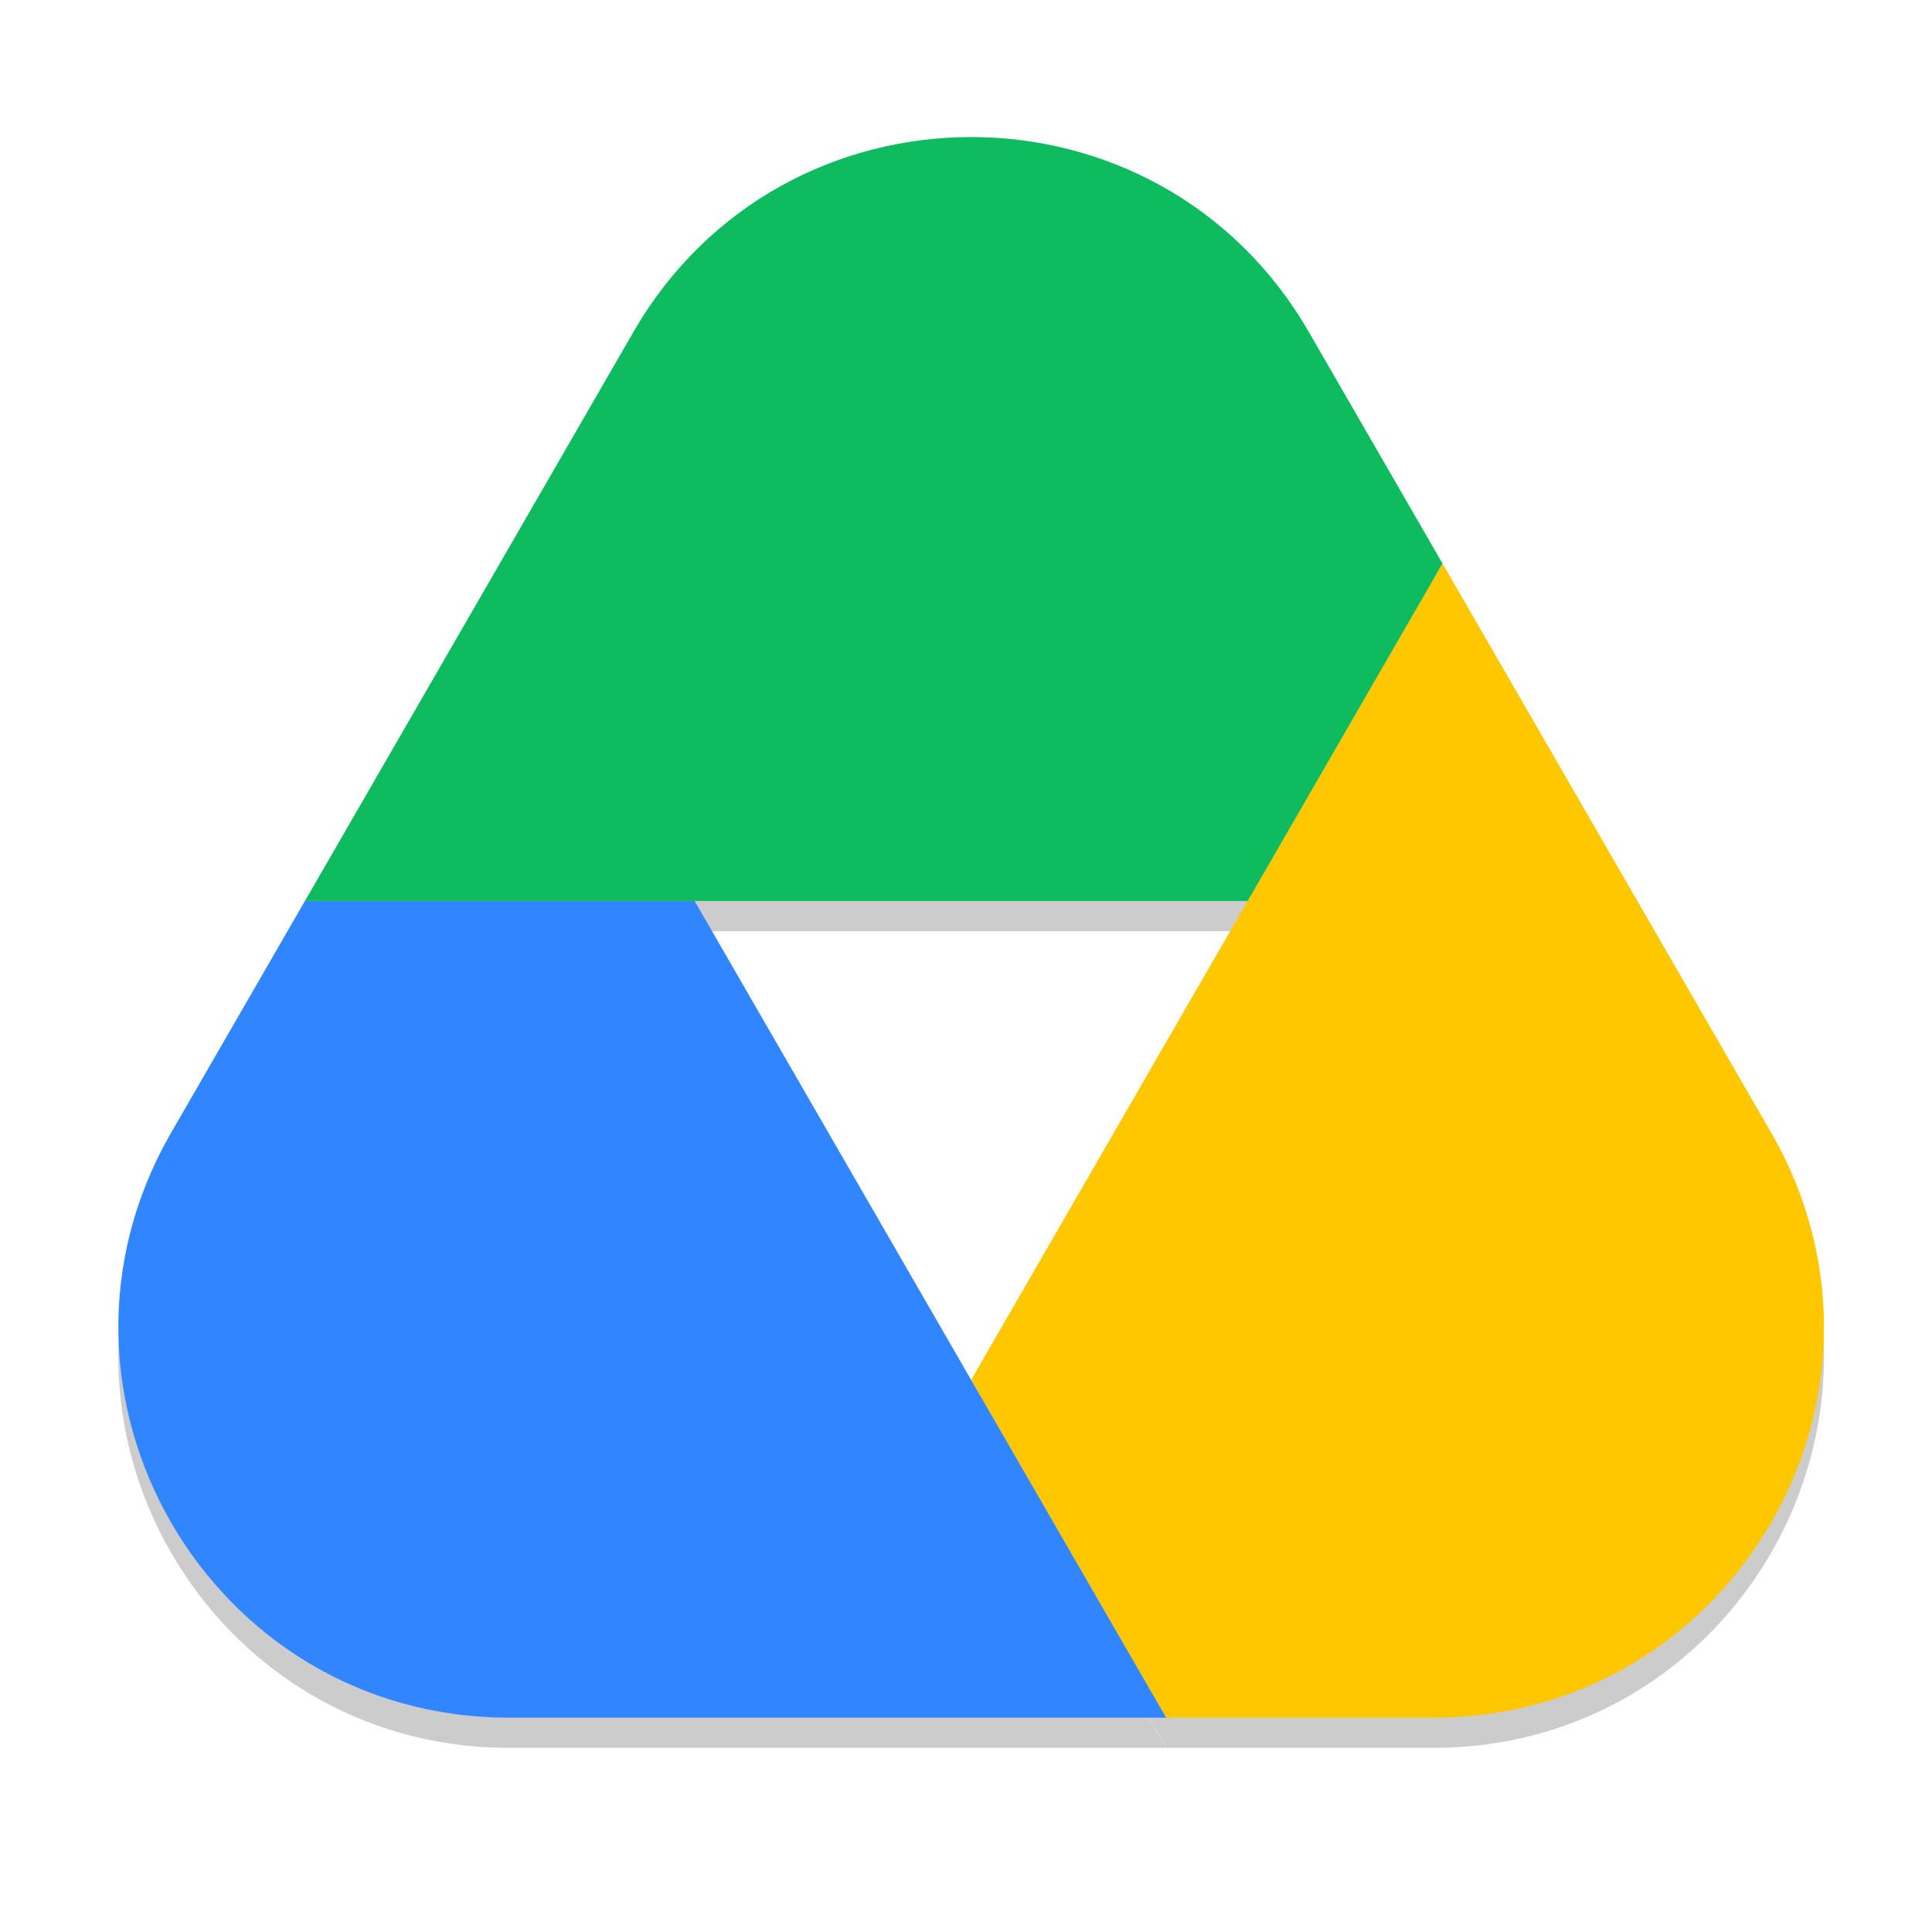
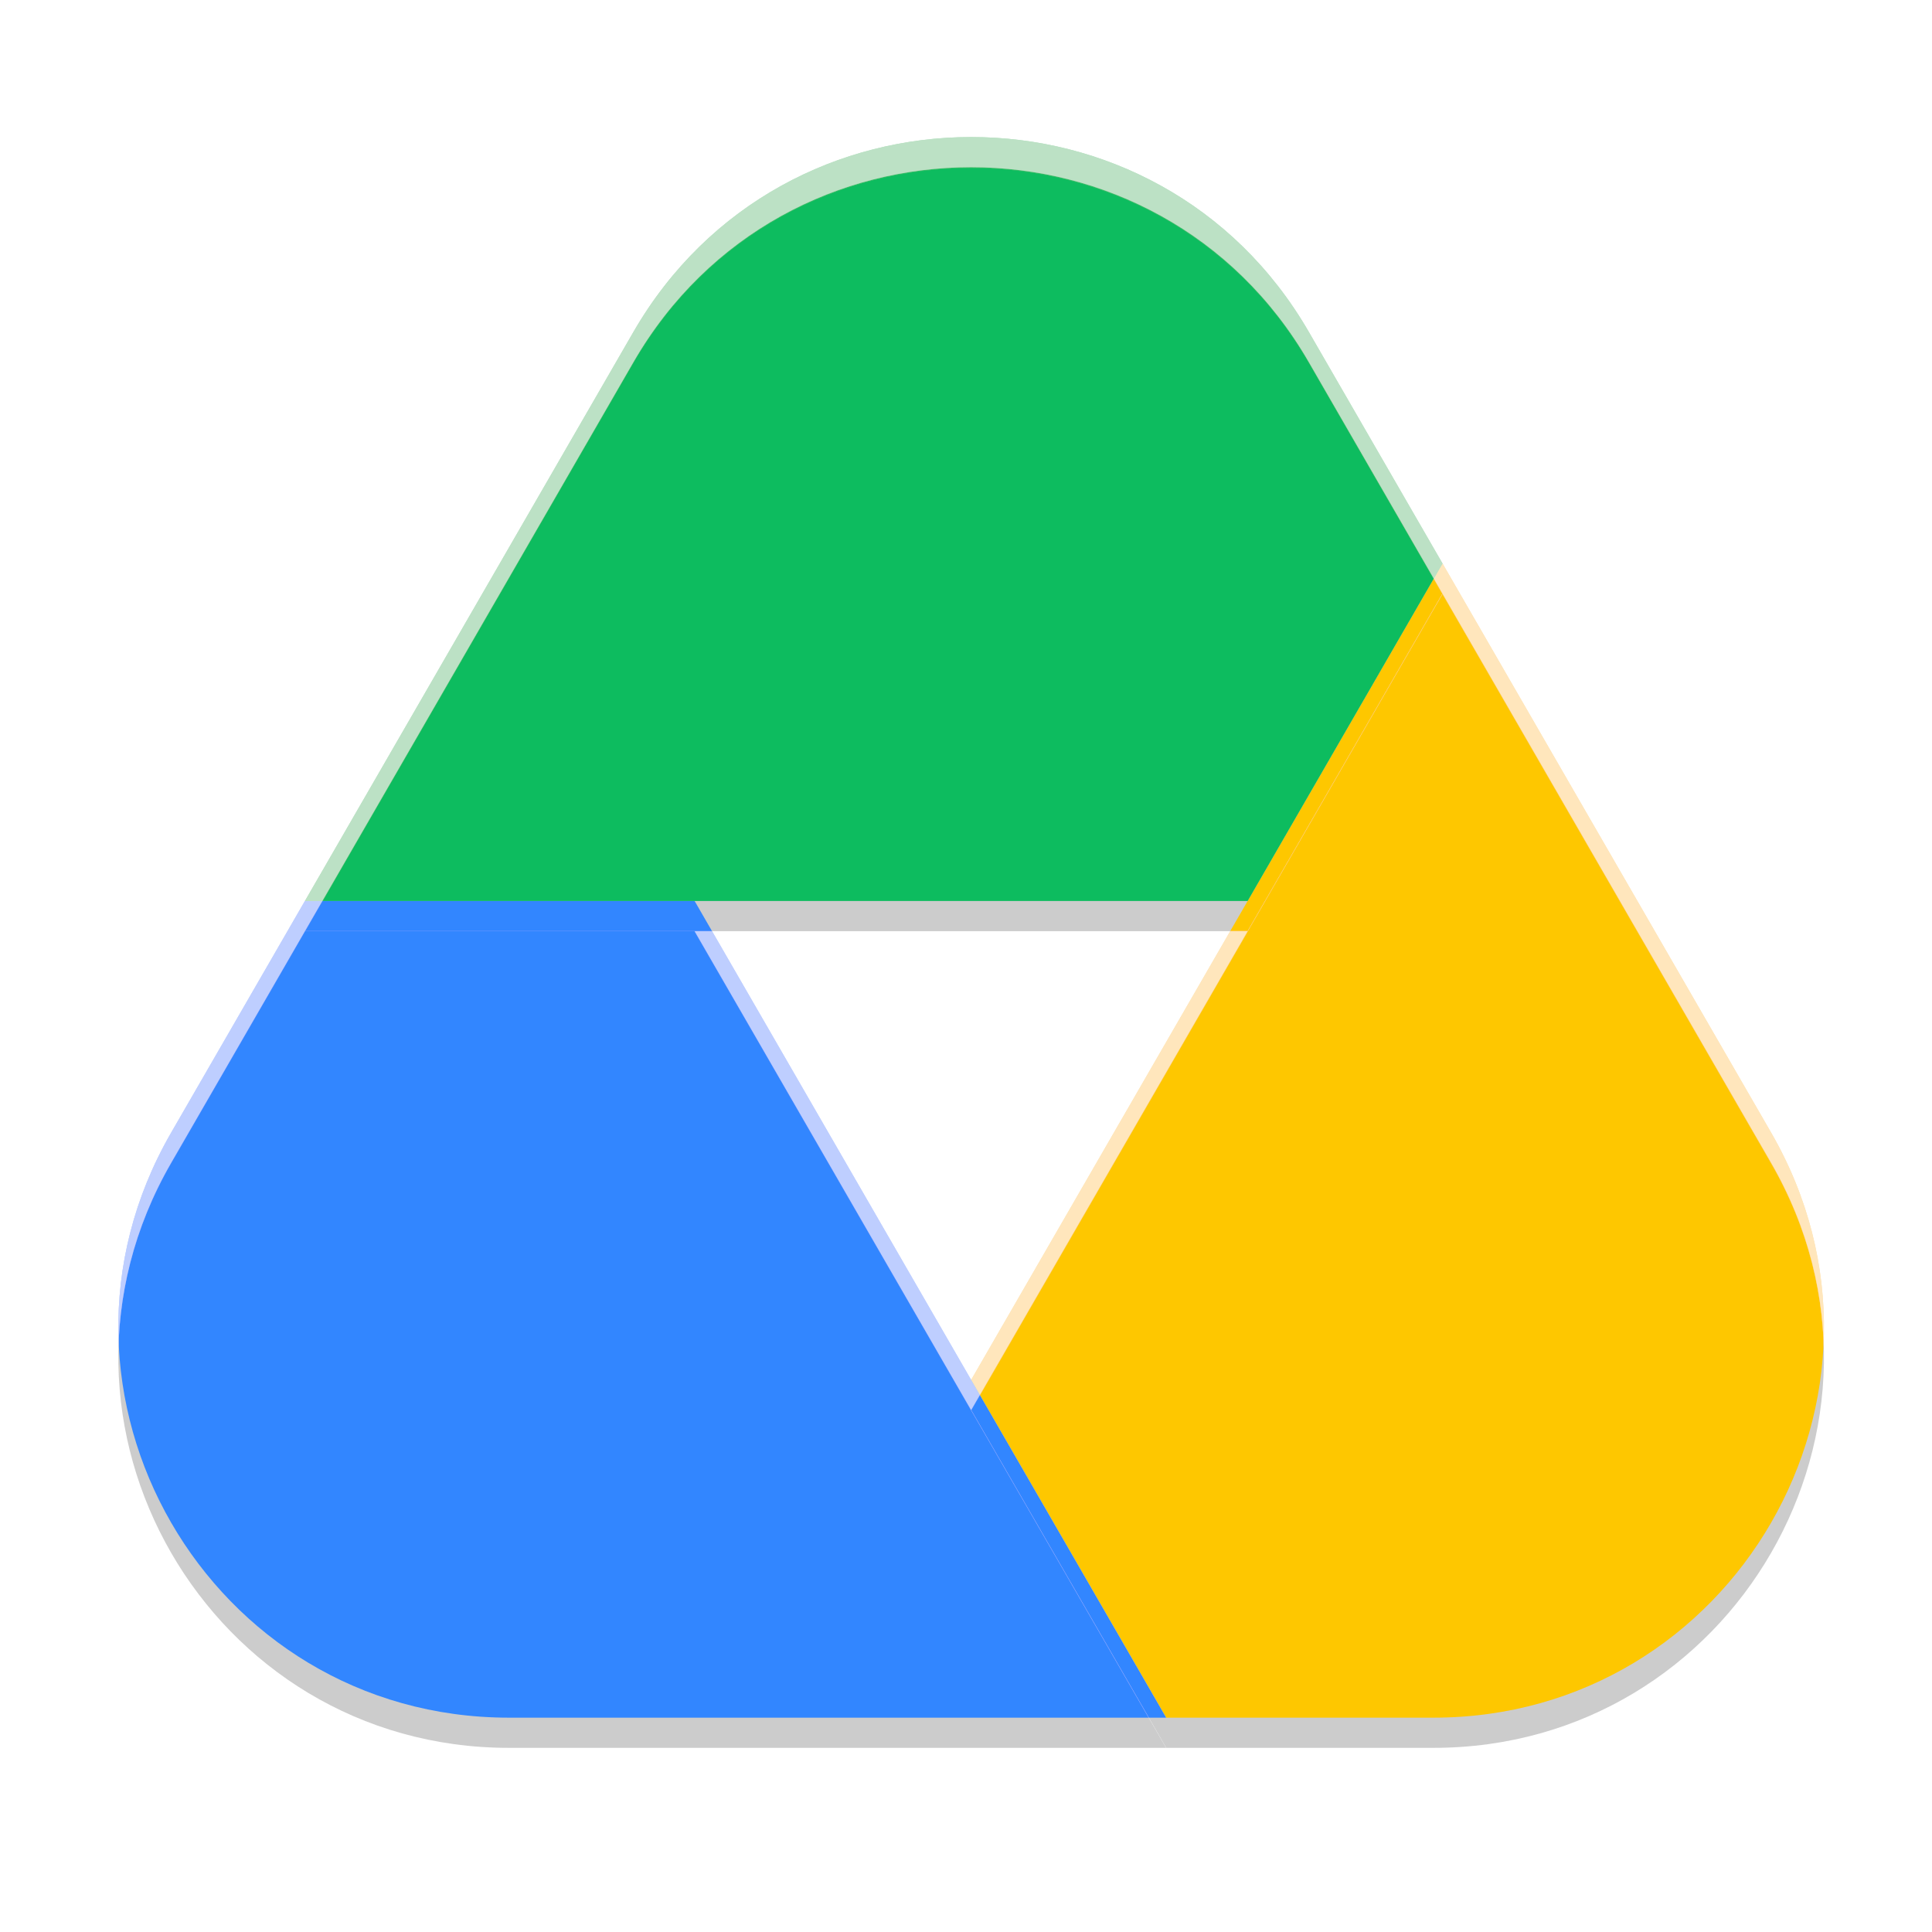
<svg xmlns="http://www.w3.org/2000/svg" width="64" height="64" viewBox="0 0 64 64" fill="none">
  <g opacity="0.2">
-     <path fill="#000000" d="M 32.171,46.709 l 15.614,-27.044 l 10.886,18.855 c 4.973,8.614 -1.243,19.380 -11.189,19.380 h -8.849 z" />
-     <path fill="#000000" d="M 23.008,30.843 l 15.622,27.057 h -21.771 c -9.946,0.000 -16.162,-10.767 -11.189,-19.380 l 4.432,-7.677 z" />
-     <path fill="#000000" d="M 41.331,30.846 l -31.230,0.000 l 10.880,-18.846 c 4.973,-8.613 17.406,-8.614 22.378,0.000 l 4.426,7.666 z" />
+     <path fill="#000000" d="M 32.171,46.709 l 15.614,-27.044 l 10.886,18.855 c 4.973,8.614 -1.243,19.38 -11.189,19.38 l -8.849,0 z" />
+     <path fill="#000000" d="M 23.008,30.843 l 15.622,27.057 l -21.771,0 c -9.946,0 -16.162,-10.767 -11.189,-19.38 l 4.432,-7.677 z" />
+     <path fill="#000000" d="M 41.331,30.846 l -31.23,0 l 10.88,-18.846 c 4.973,-8.613 17.406,-8.614 22.378,0 l 4.426,7.666 z" />
  </g>
-   <g>
-     <path fill="#fec700" d="M 32.171,45.709 l 15.614,-27.044 l 10.886,18.855 c 4.973,8.614 -1.243,19.380 -11.189,19.380 h -8.849 z" />
-     <path fill="#3186ff" d="M 23.008,29.843 l 15.622,27.057 h -21.771 c -9.946,0.000 -16.162,-10.767 -11.189,-19.380 l 4.432,-7.677 z" />
-     <path fill="#0ebc5f" d="M 41.331,29.846 l -31.230,0.000 l 10.880,-18.846 c 4.973,-8.613 17.406,-8.614 22.378,0.000 l 4.426,7.666 z" />
+   <g filter="url(#papirus-highlight)">
+     <path fill="#fec700" d="M 32.171,45.709 l 15.614,-27.044 l 10.886,18.855 c 4.973,8.614 -1.243,19.38 -11.189,19.38 l -8.849,0 z" />
+     <path fill="#3186ff" d="M 23.008,29.843 l 15.622,27.057 l -21.771,0 c -9.946,0 -16.162,-10.767 -11.189,-19.38 l 4.432,-7.677 z" />
+     <path fill="#0ebc5f" d="M 41.331,29.846 l -31.23,0 l 10.88,-18.846 c 4.973,-8.613 17.406,-8.614 22.378,0 l 4.426,7.666 z" />
  </g>
+   <defs>
+     <filter id="papirus-highlight" x="-10%" y="-10%" width="120%" height="120%">
+       <feOffset dy="1" dx="0" in="SourceAlpha" result="offsetDown" />
+       <feComposite in="SourceAlpha" in2="offsetDown" operator="out" result="topEdge" />
+       <feFlood flood-color="#ffffff" flood-opacity="0.5" result="whiteHighlight" />
+       <feComposite in="whiteHighlight" in2="topEdge" operator="in" result="highlight" />
+       <feMerge>
+         <feMergeNode in="SourceGraphic" />
+         <feMergeNode in="highlight" />
+       </feMerge>
+     </filter>
+   </defs>
</svg>
